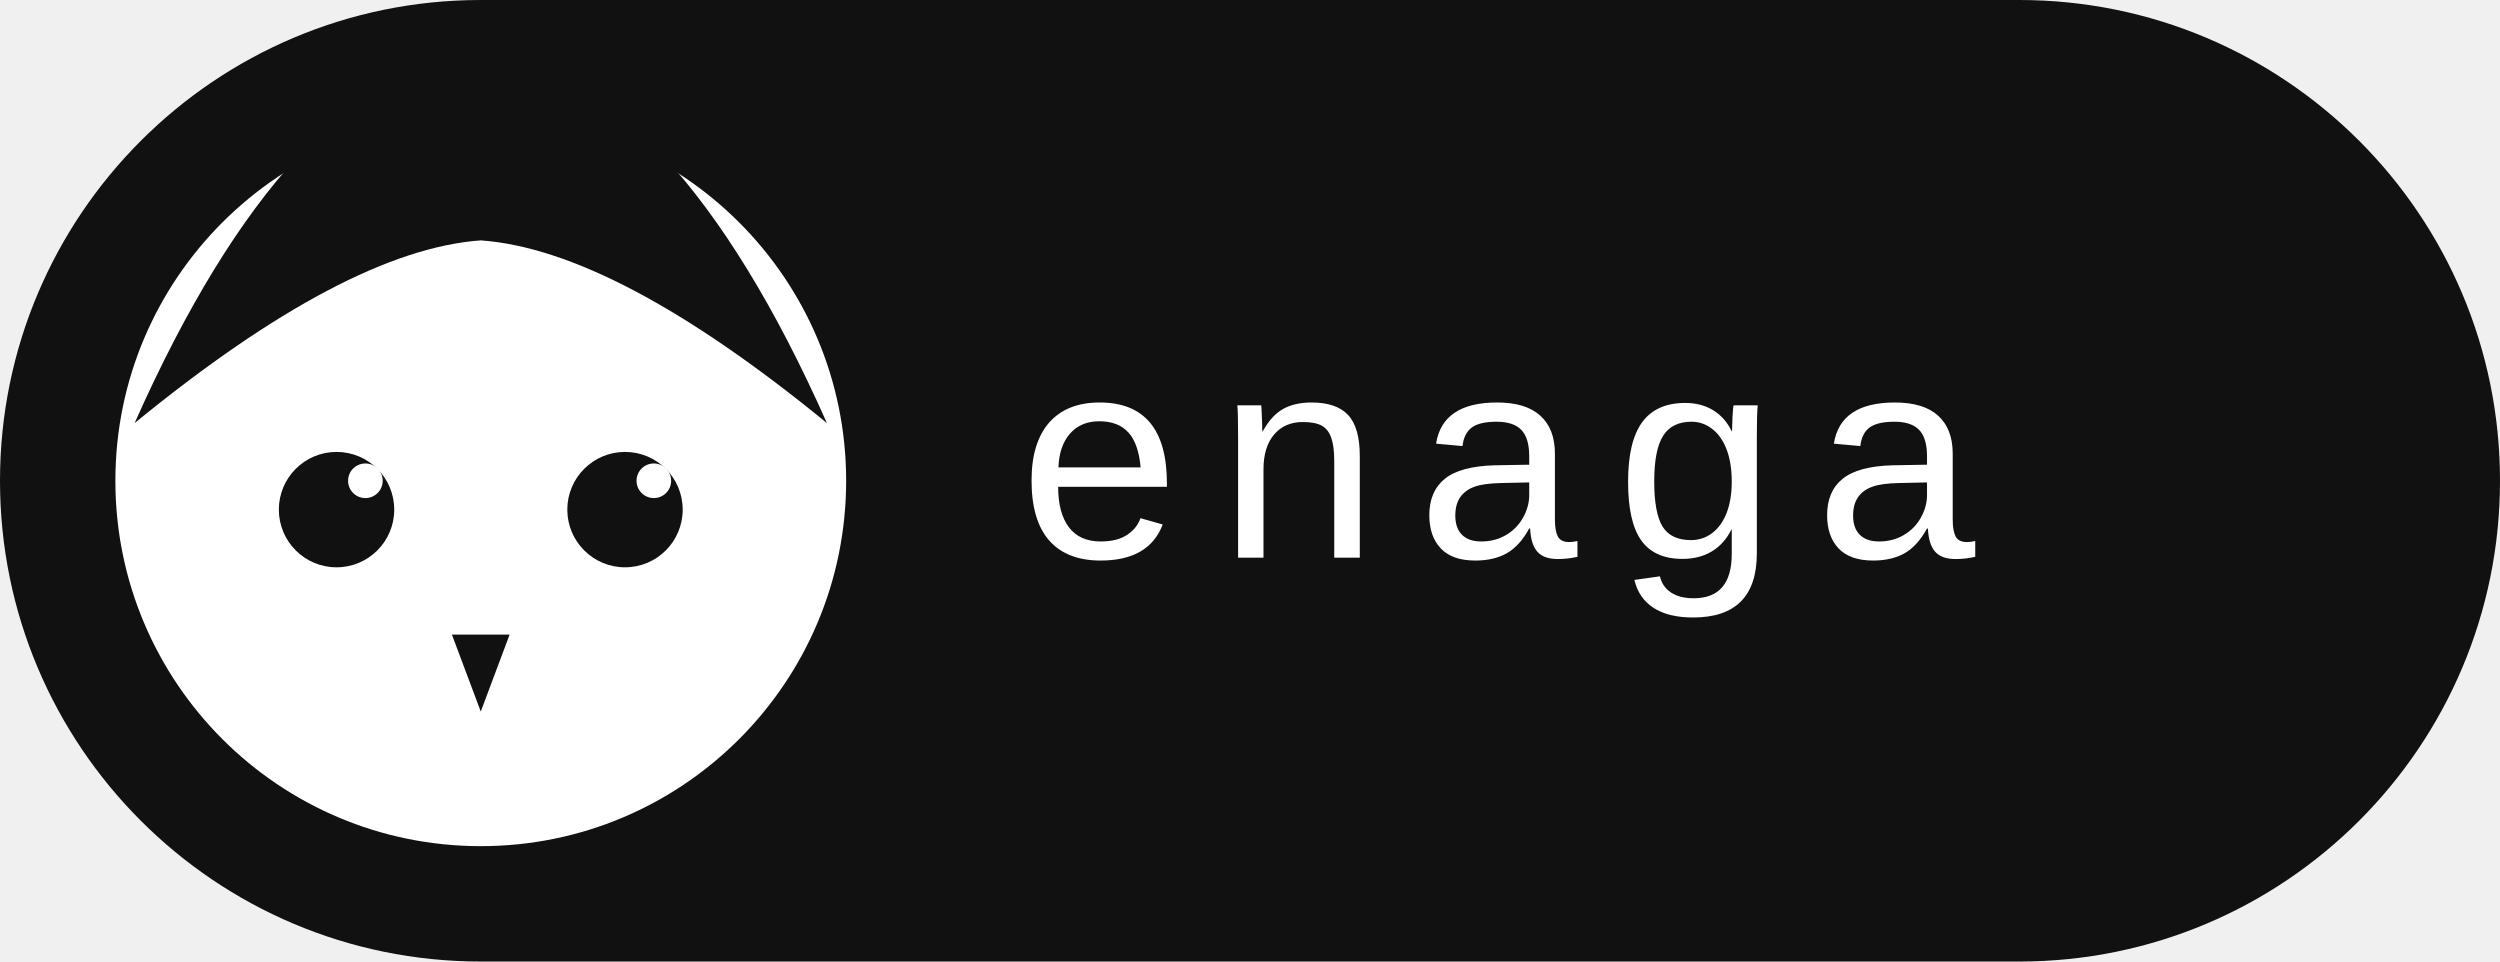
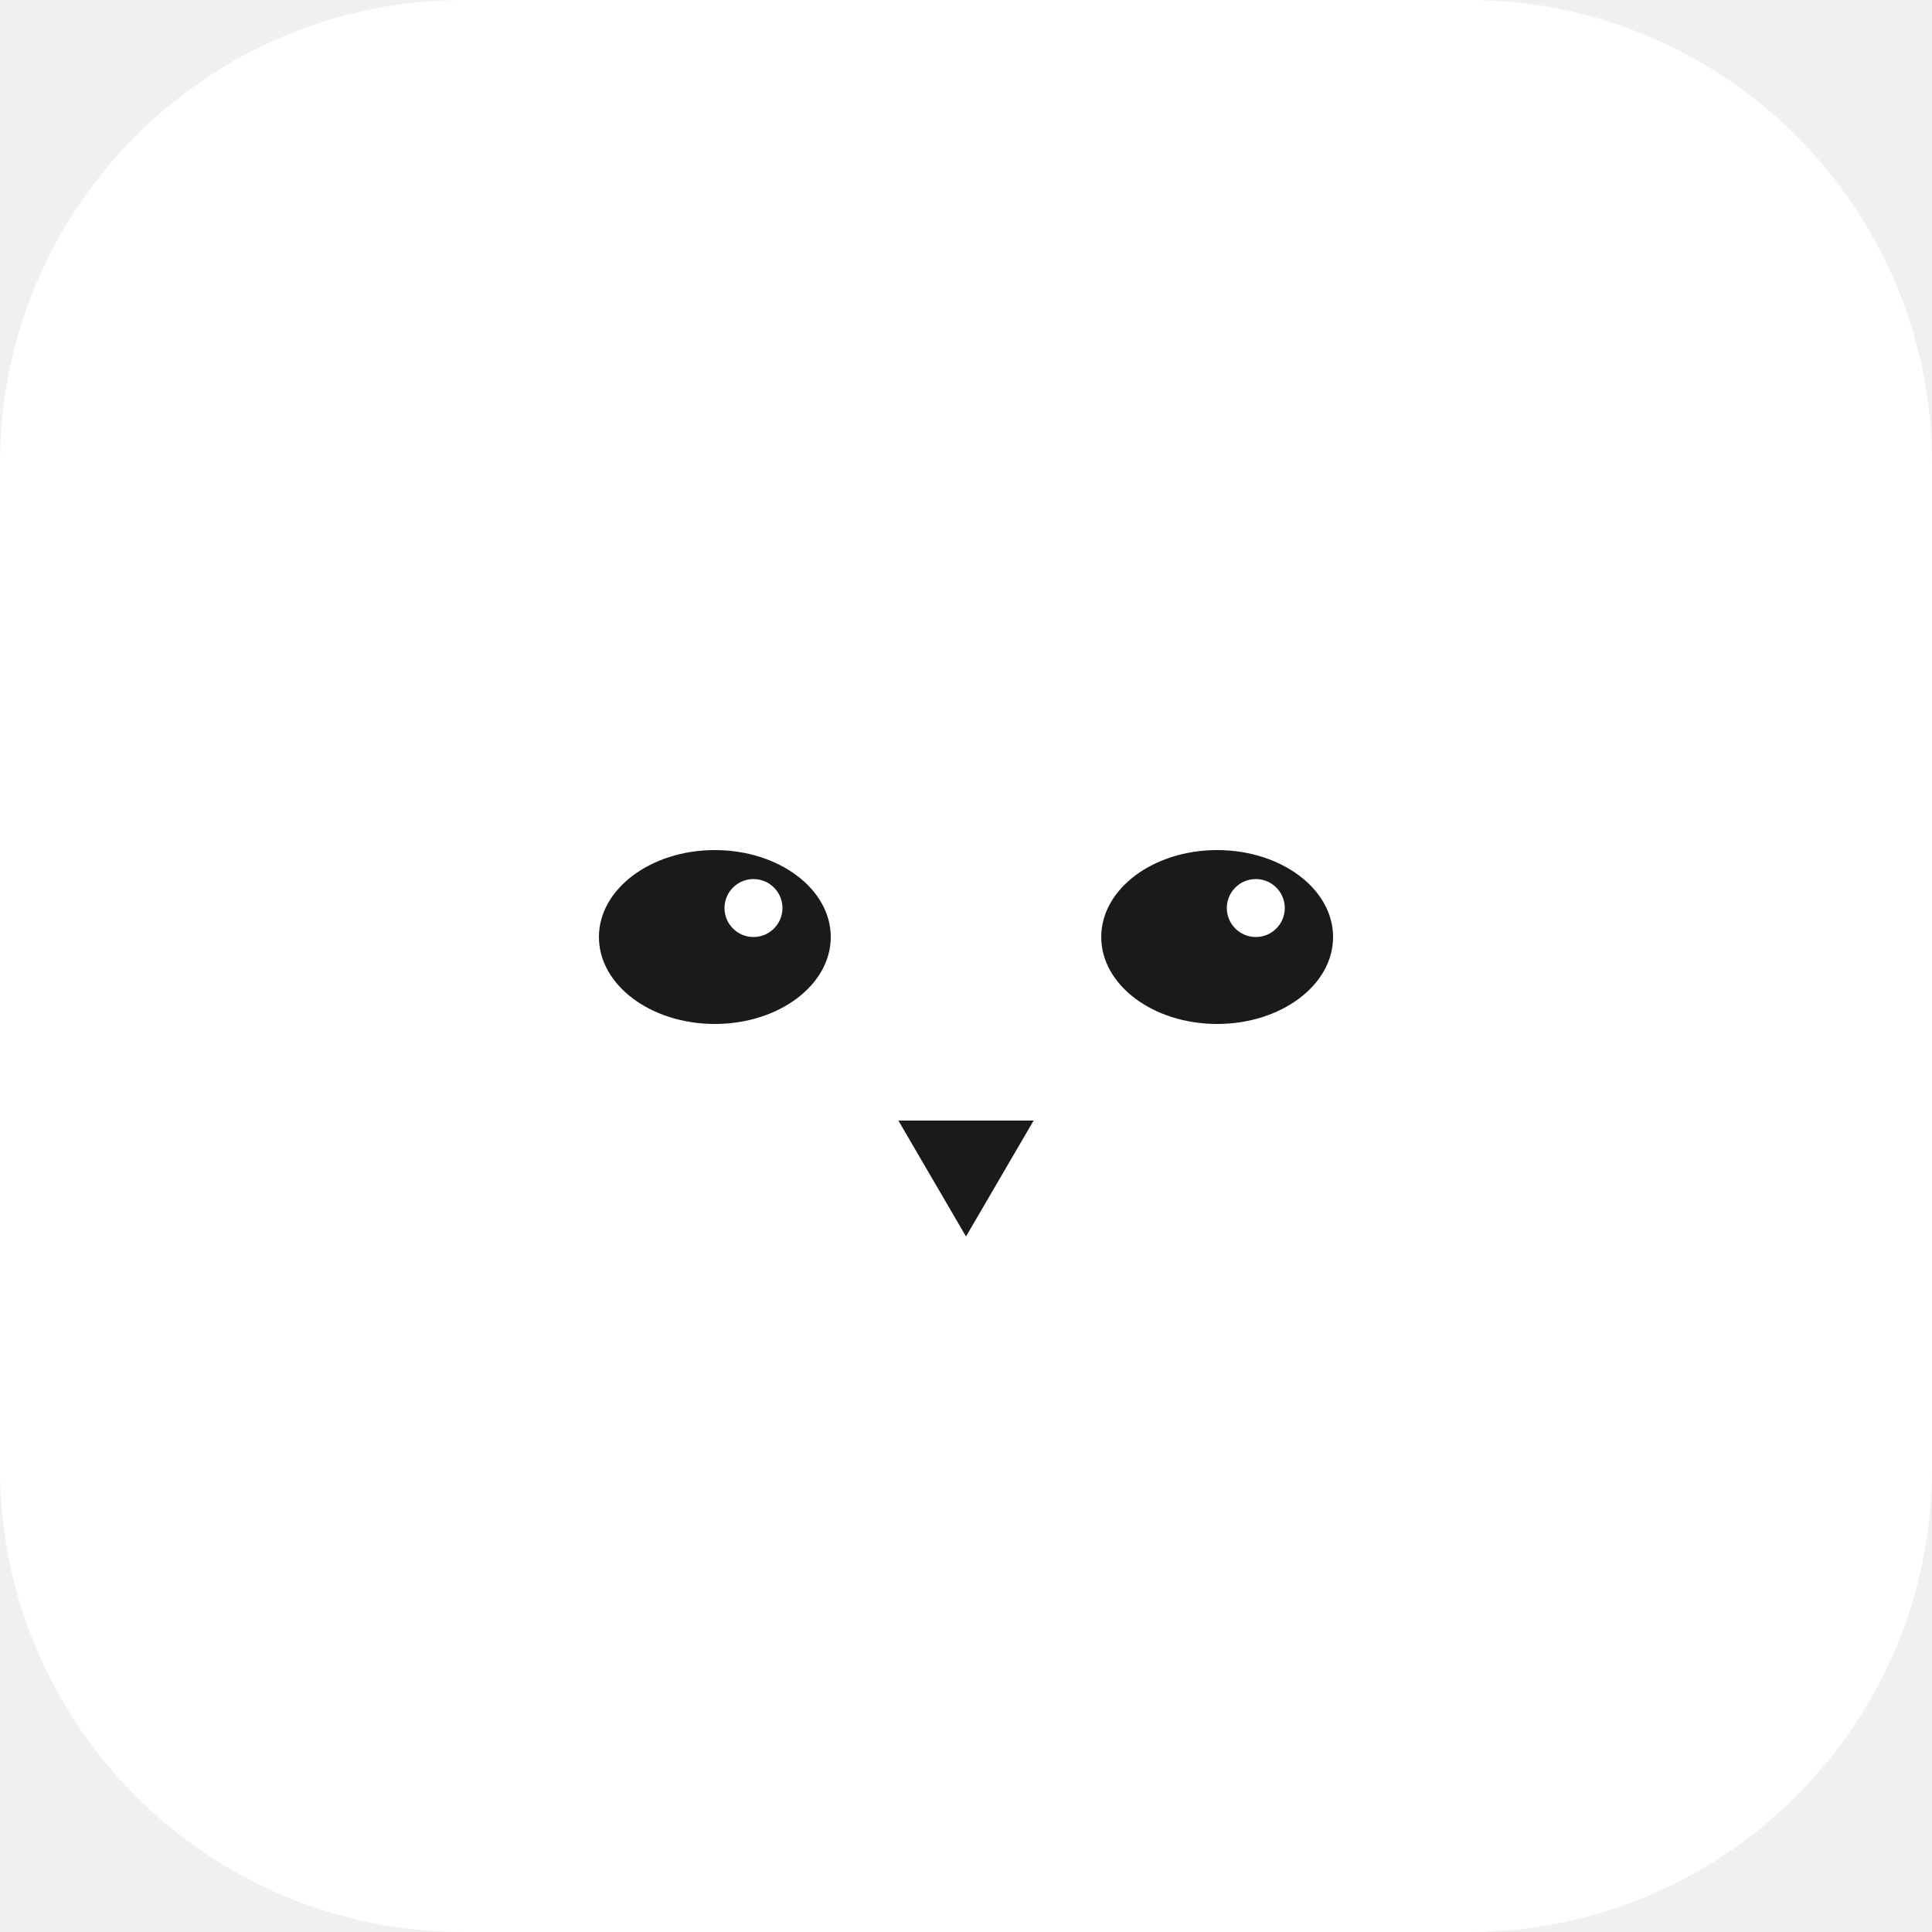
- <svg xmlns="http://www.w3.org/2000/svg" viewBox="0 0 260 100" width="260" height="100">
-   <rect x="0" y="0" width="260" height="100" rx="50" fill="#111111" />
-   <circle cx="50" cy="50" r="38" fill="#FFFFFF" />
-   <path d="M14 44 Q30 8 50 5 Q70 8 86 44 Q64 26 50 25 Q36 26 14 44Z" fill="#111111" />
-   <circle cx="35" cy="53" r="6" fill="#111111" />
-   <circle cx="38" cy="50" r="1.8" fill="#FFFFFF" />
-   <circle cx="65" cy="53" r="6" fill="#111111" />
-   <circle cx="68" cy="50" r="1.8" fill="#FFFFFF" />
-   <path d="M47 66 L50 74 L53 66Z" fill="#111111" />
-   <text x="106" y="58" font-family="'Helvetica Neue', Arial, sans-serif" font-size="30" font-weight="500" fill="#FFFFFF" letter-spacing="4">enaga</text>
+ <svg xmlns="http://www.w3.org/2000/svg" viewBox="0 0 200 200" width="200" height="200">
+   <rect x="0" y="0" width="200" height="200" rx="48" fill="#FFFFFF" />
+   <ellipse cx="74" cy="97" rx="12" ry="9" fill="#1A1A1A" />
+   <circle cx="78" cy="94" r="3" fill="#FFFFFF" />
+   <ellipse cx="126" cy="97" rx="12" ry="9" fill="#1A1A1A" />
+   <circle cx="130" cy="94" r="3" fill="#FFFFFF" />
+   <path d="M93 116 L100 128 L107 116Z" fill="#1A1A1A" />
</svg>
